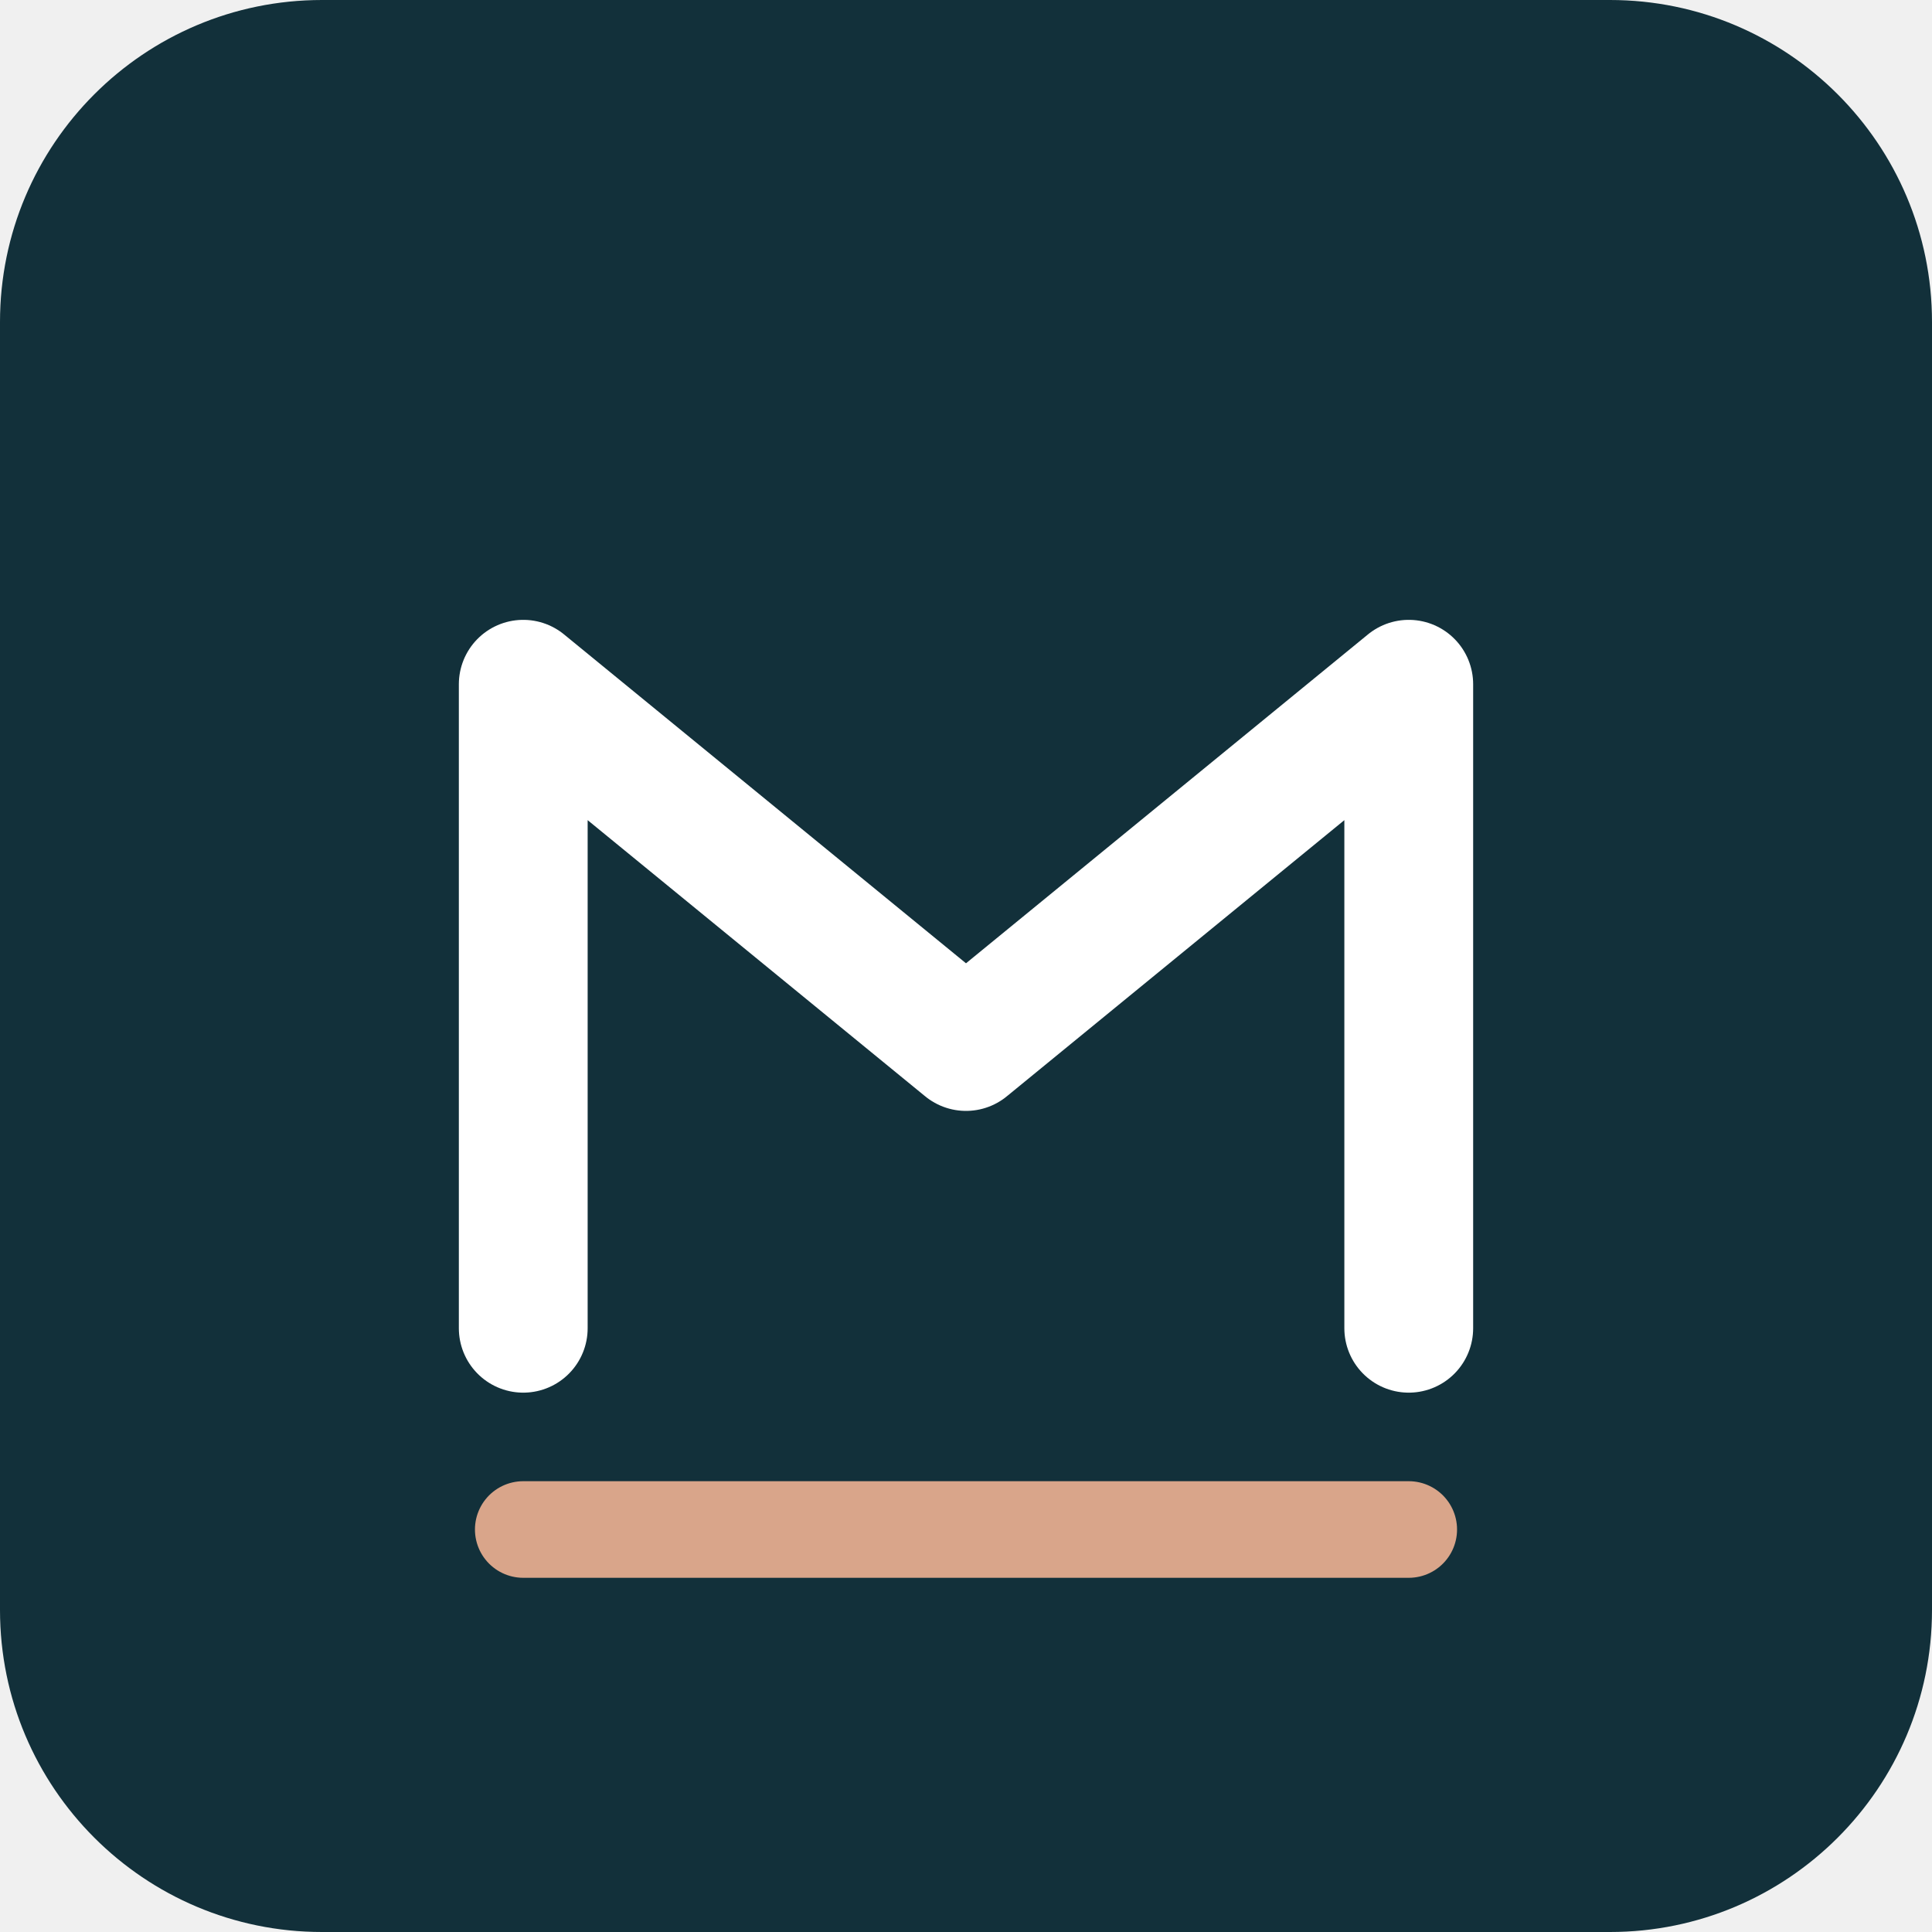
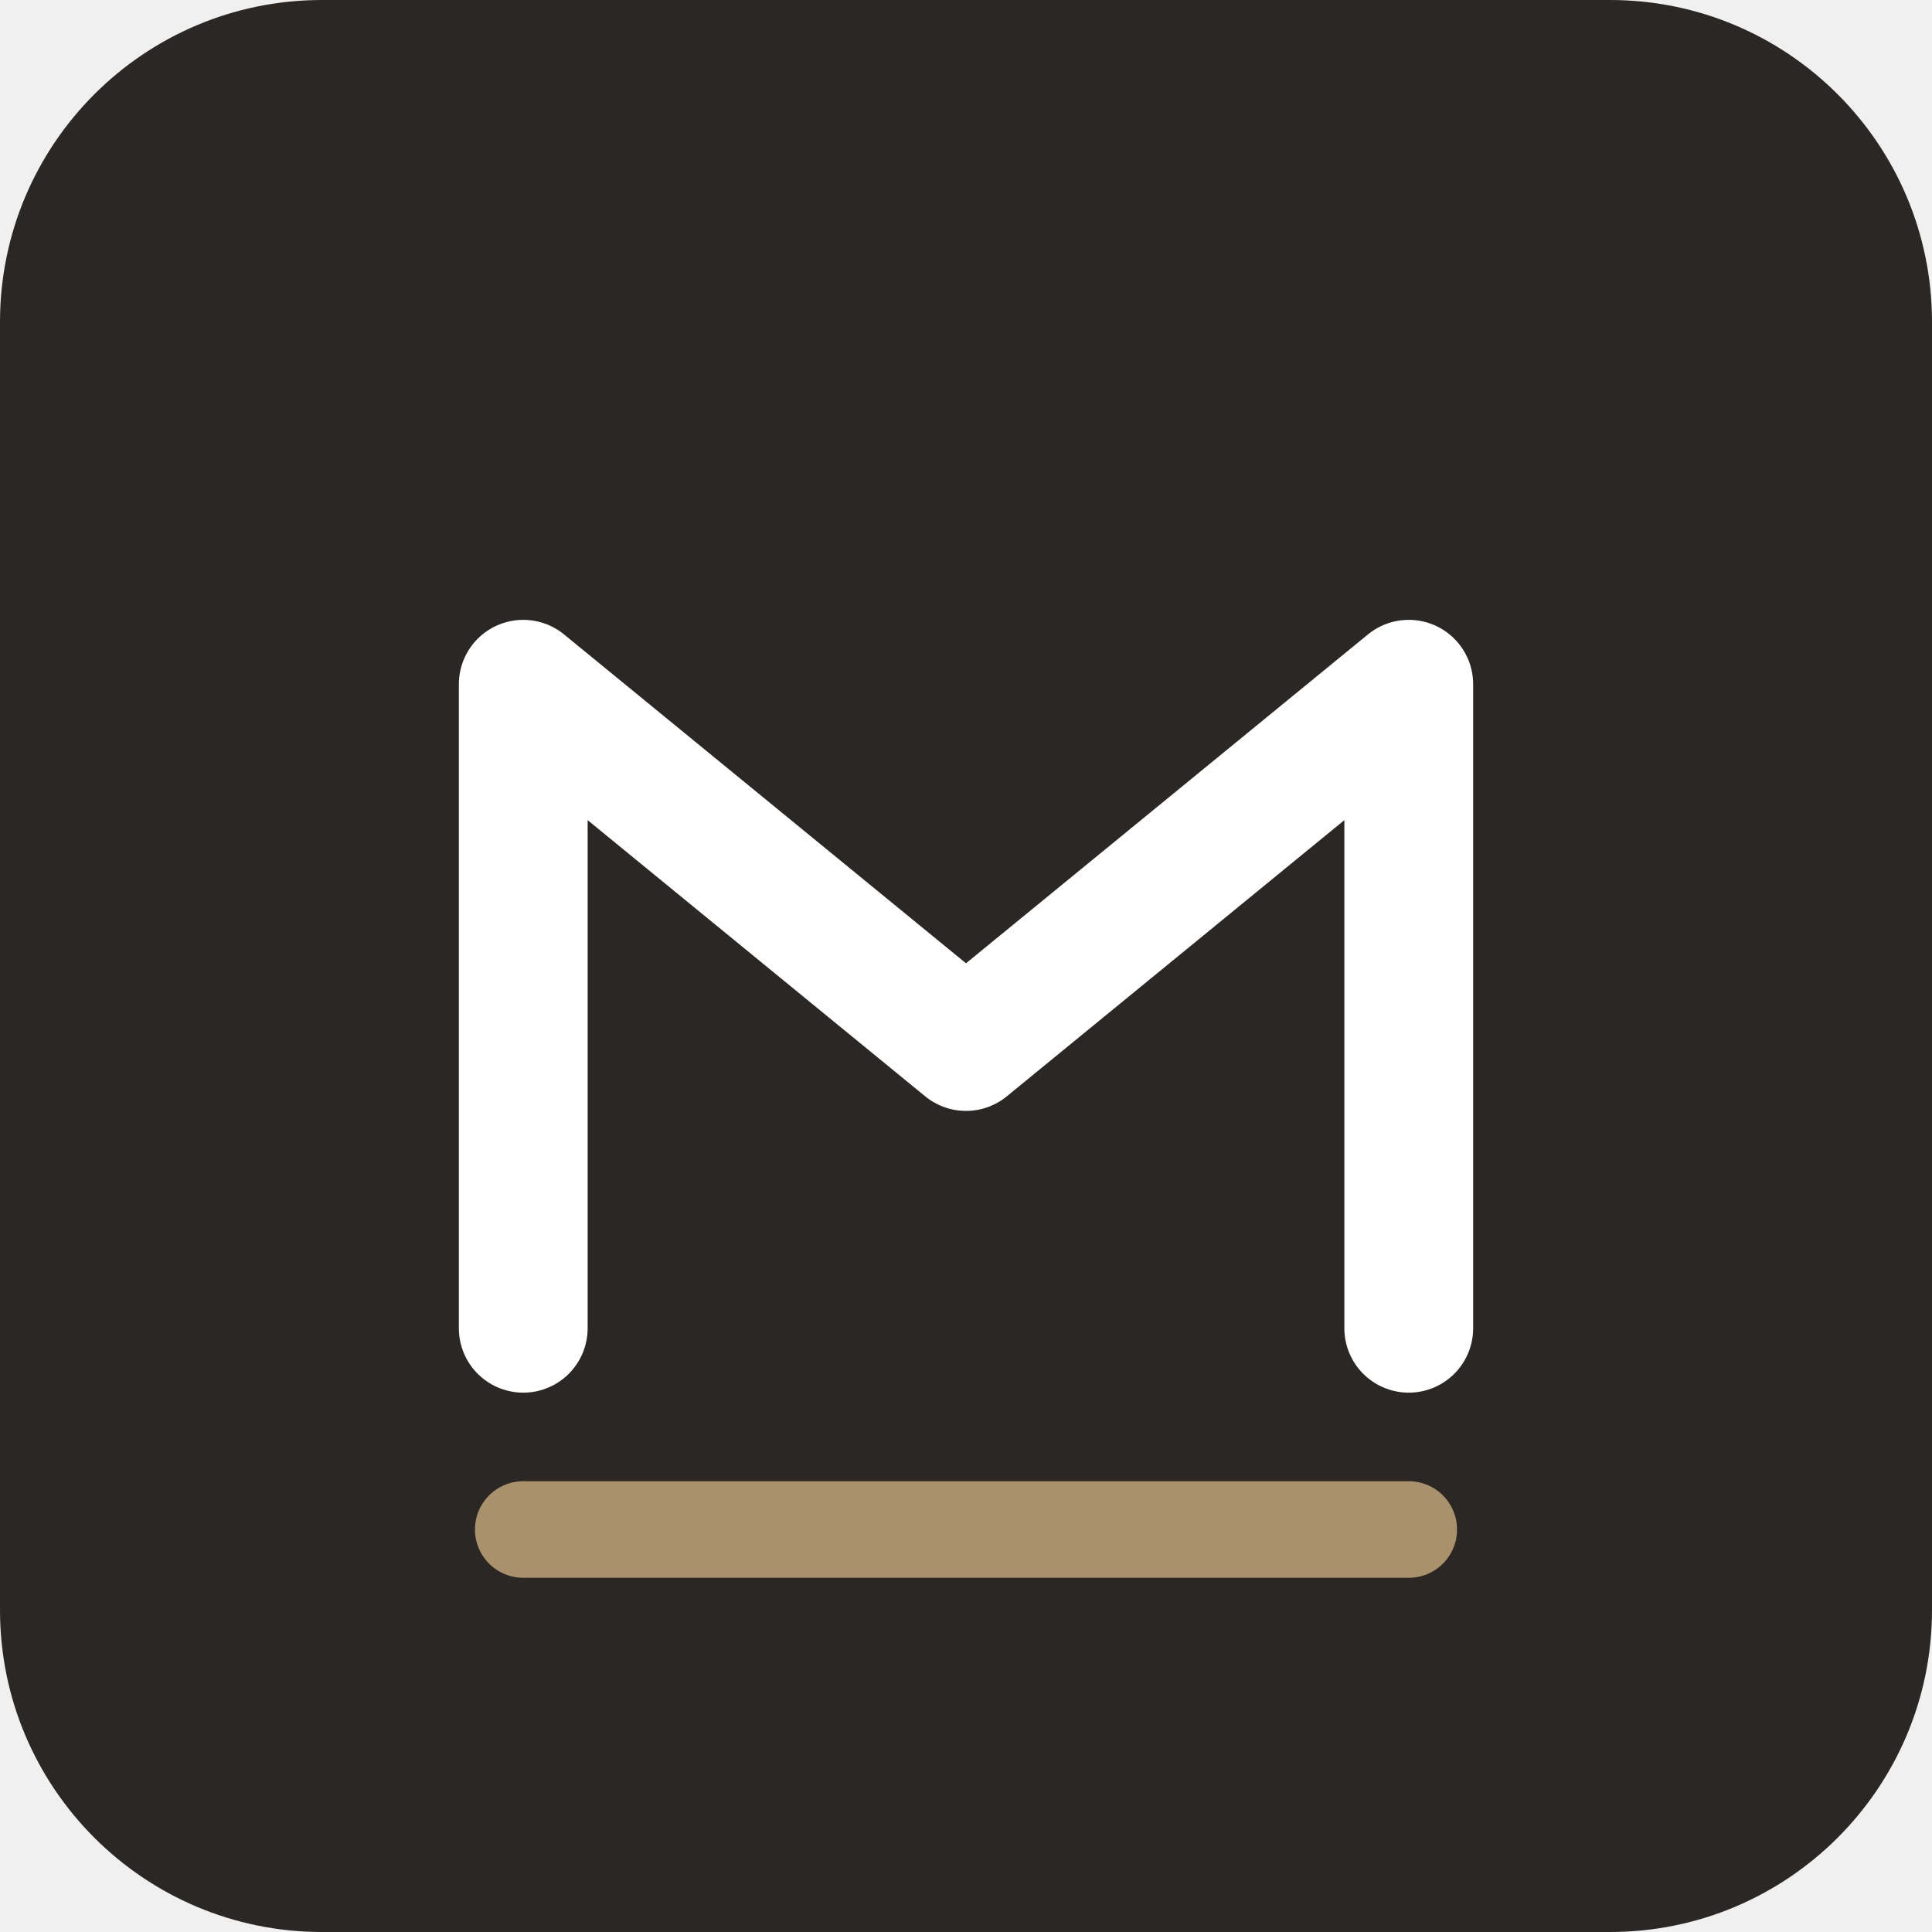
<svg xmlns="http://www.w3.org/2000/svg" viewBox="0 0 48 48">
-   <rect width="48" height="48" rx="8" fill="#12303a" />
+   <rect width="48" height="48" rx="8" fill="#2a2724" />
  <path d="M13 33V17l11 9 11-9v16" fill="none" stroke="#fff" stroke-width="3.2" stroke-linejoin="round" stroke-linecap="round" />
-   <path d="M13 38h22" stroke="#d9a58a" stroke-width="2.4" stroke-linecap="round" />
+   <path d="M13 38h22" stroke="#a8916b" stroke-width="2.4" stroke-linecap="round" />
</svg>
